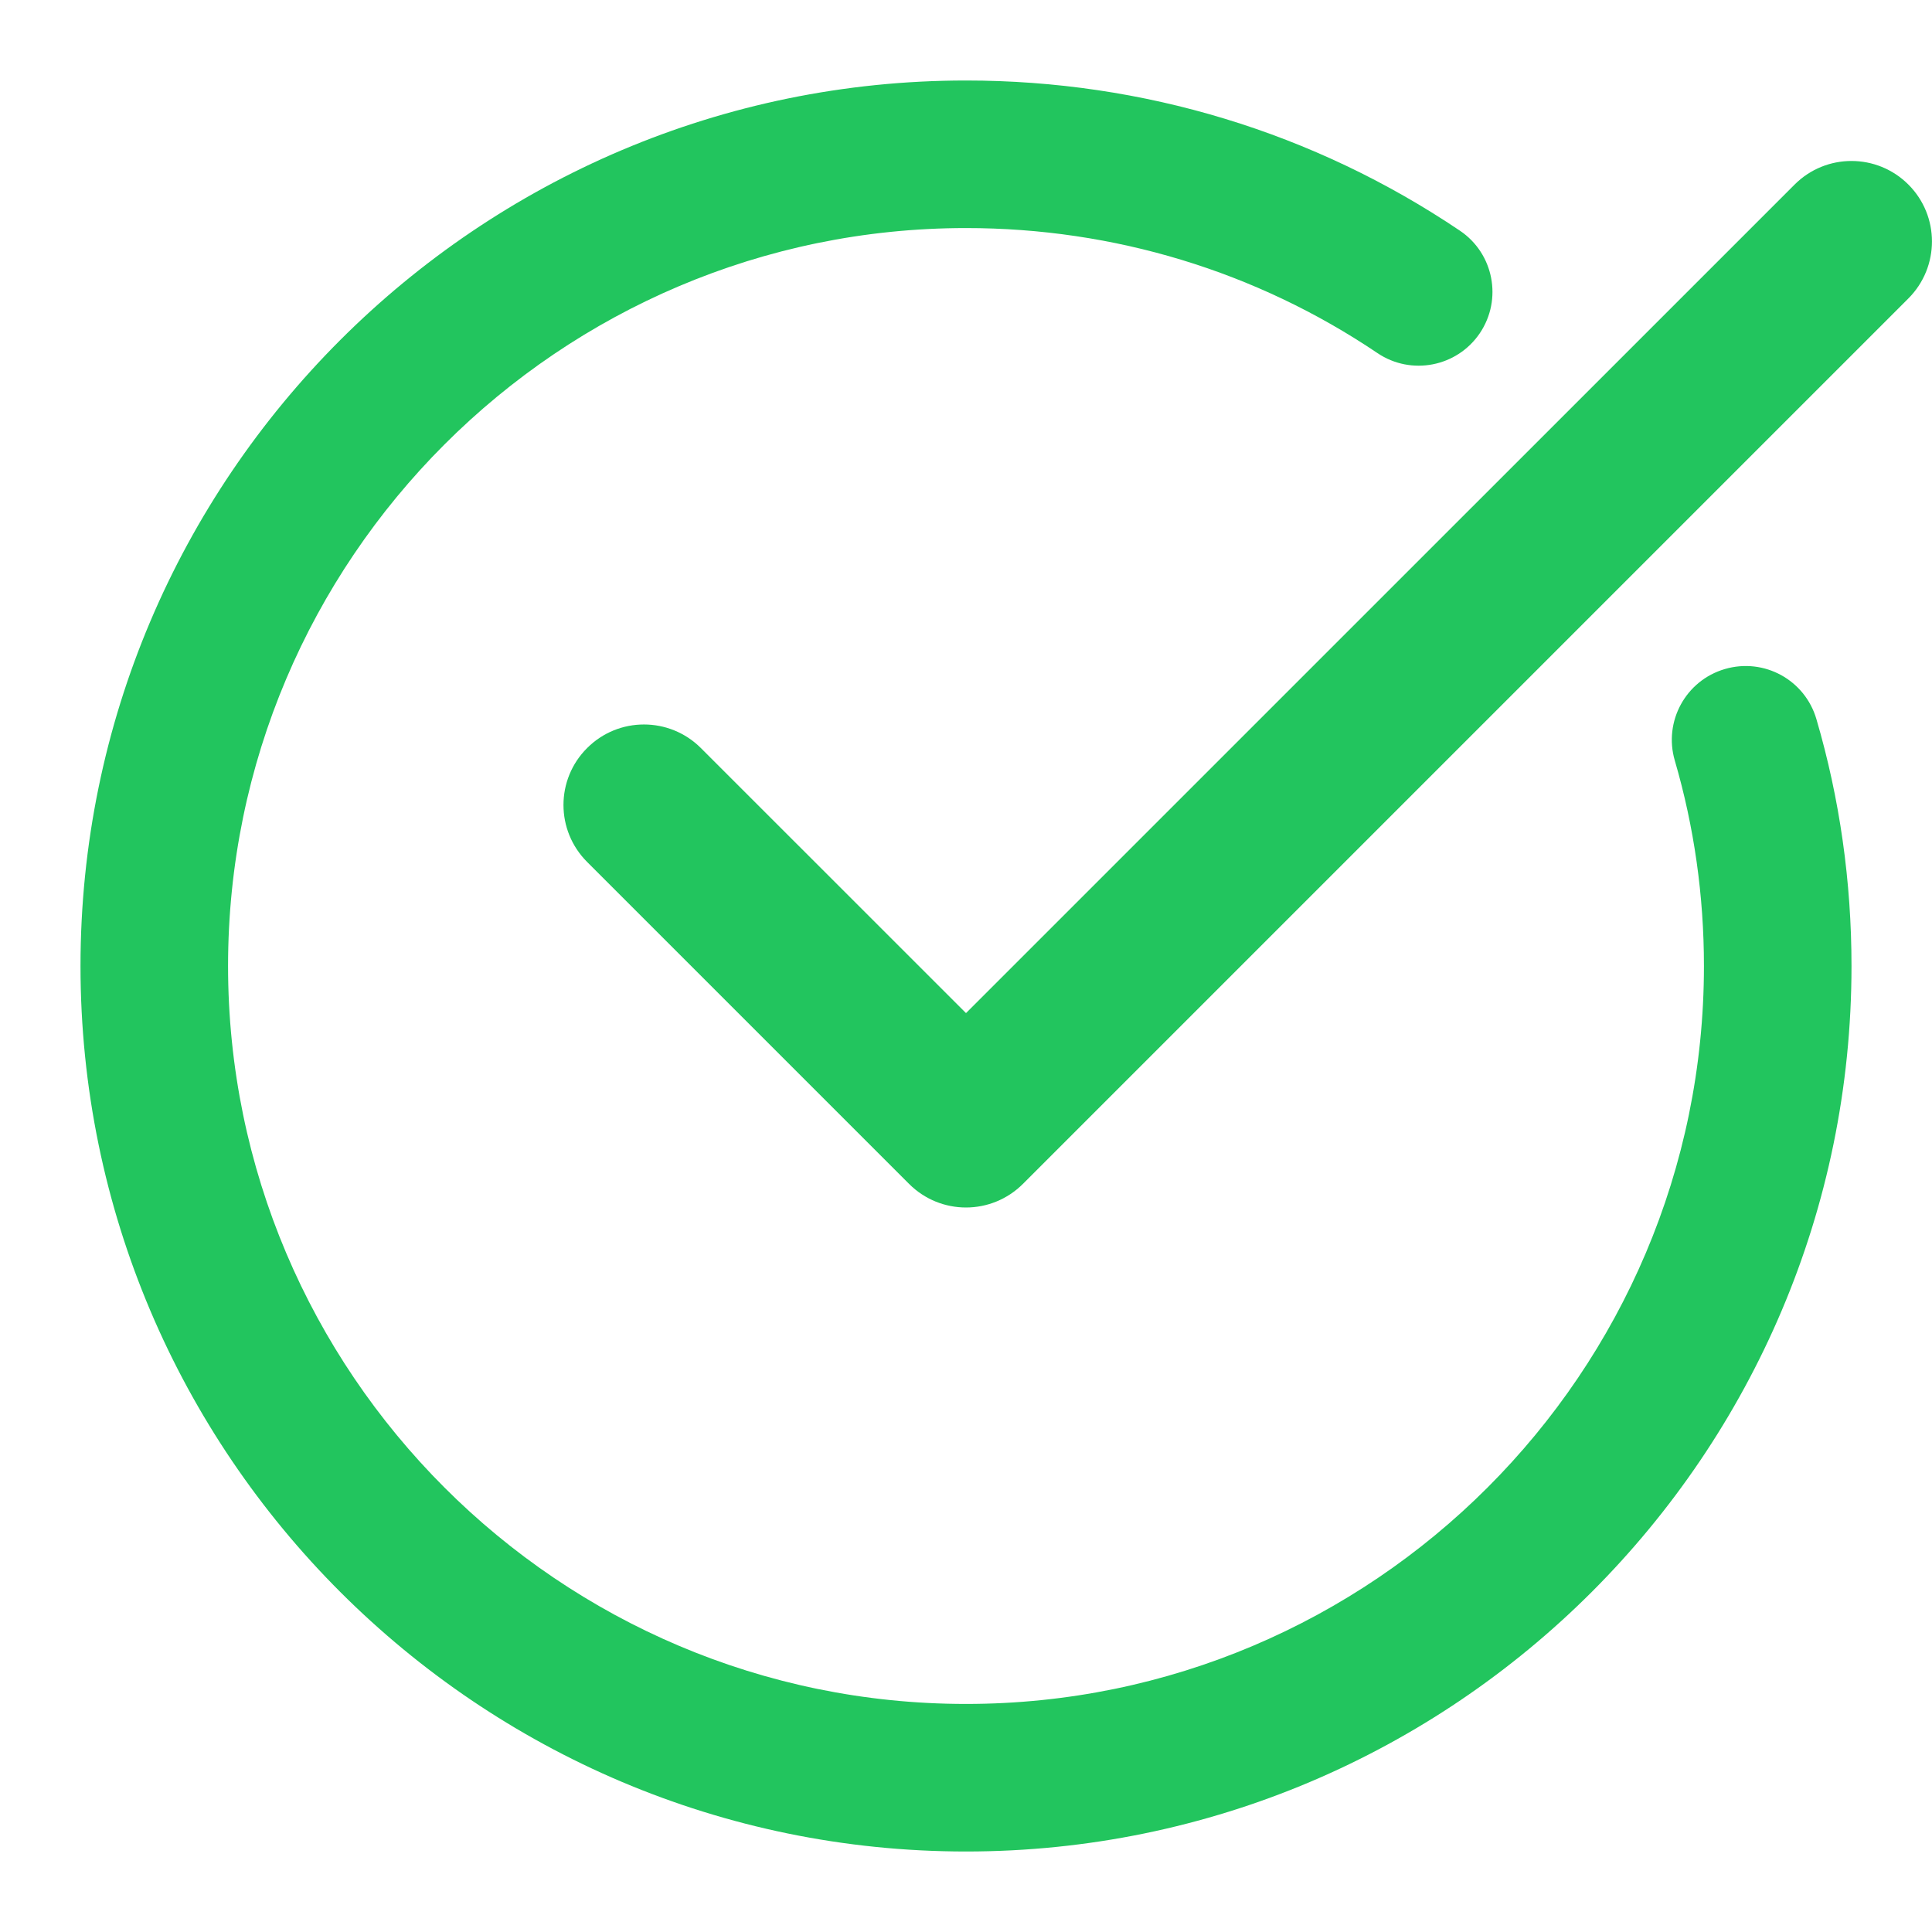
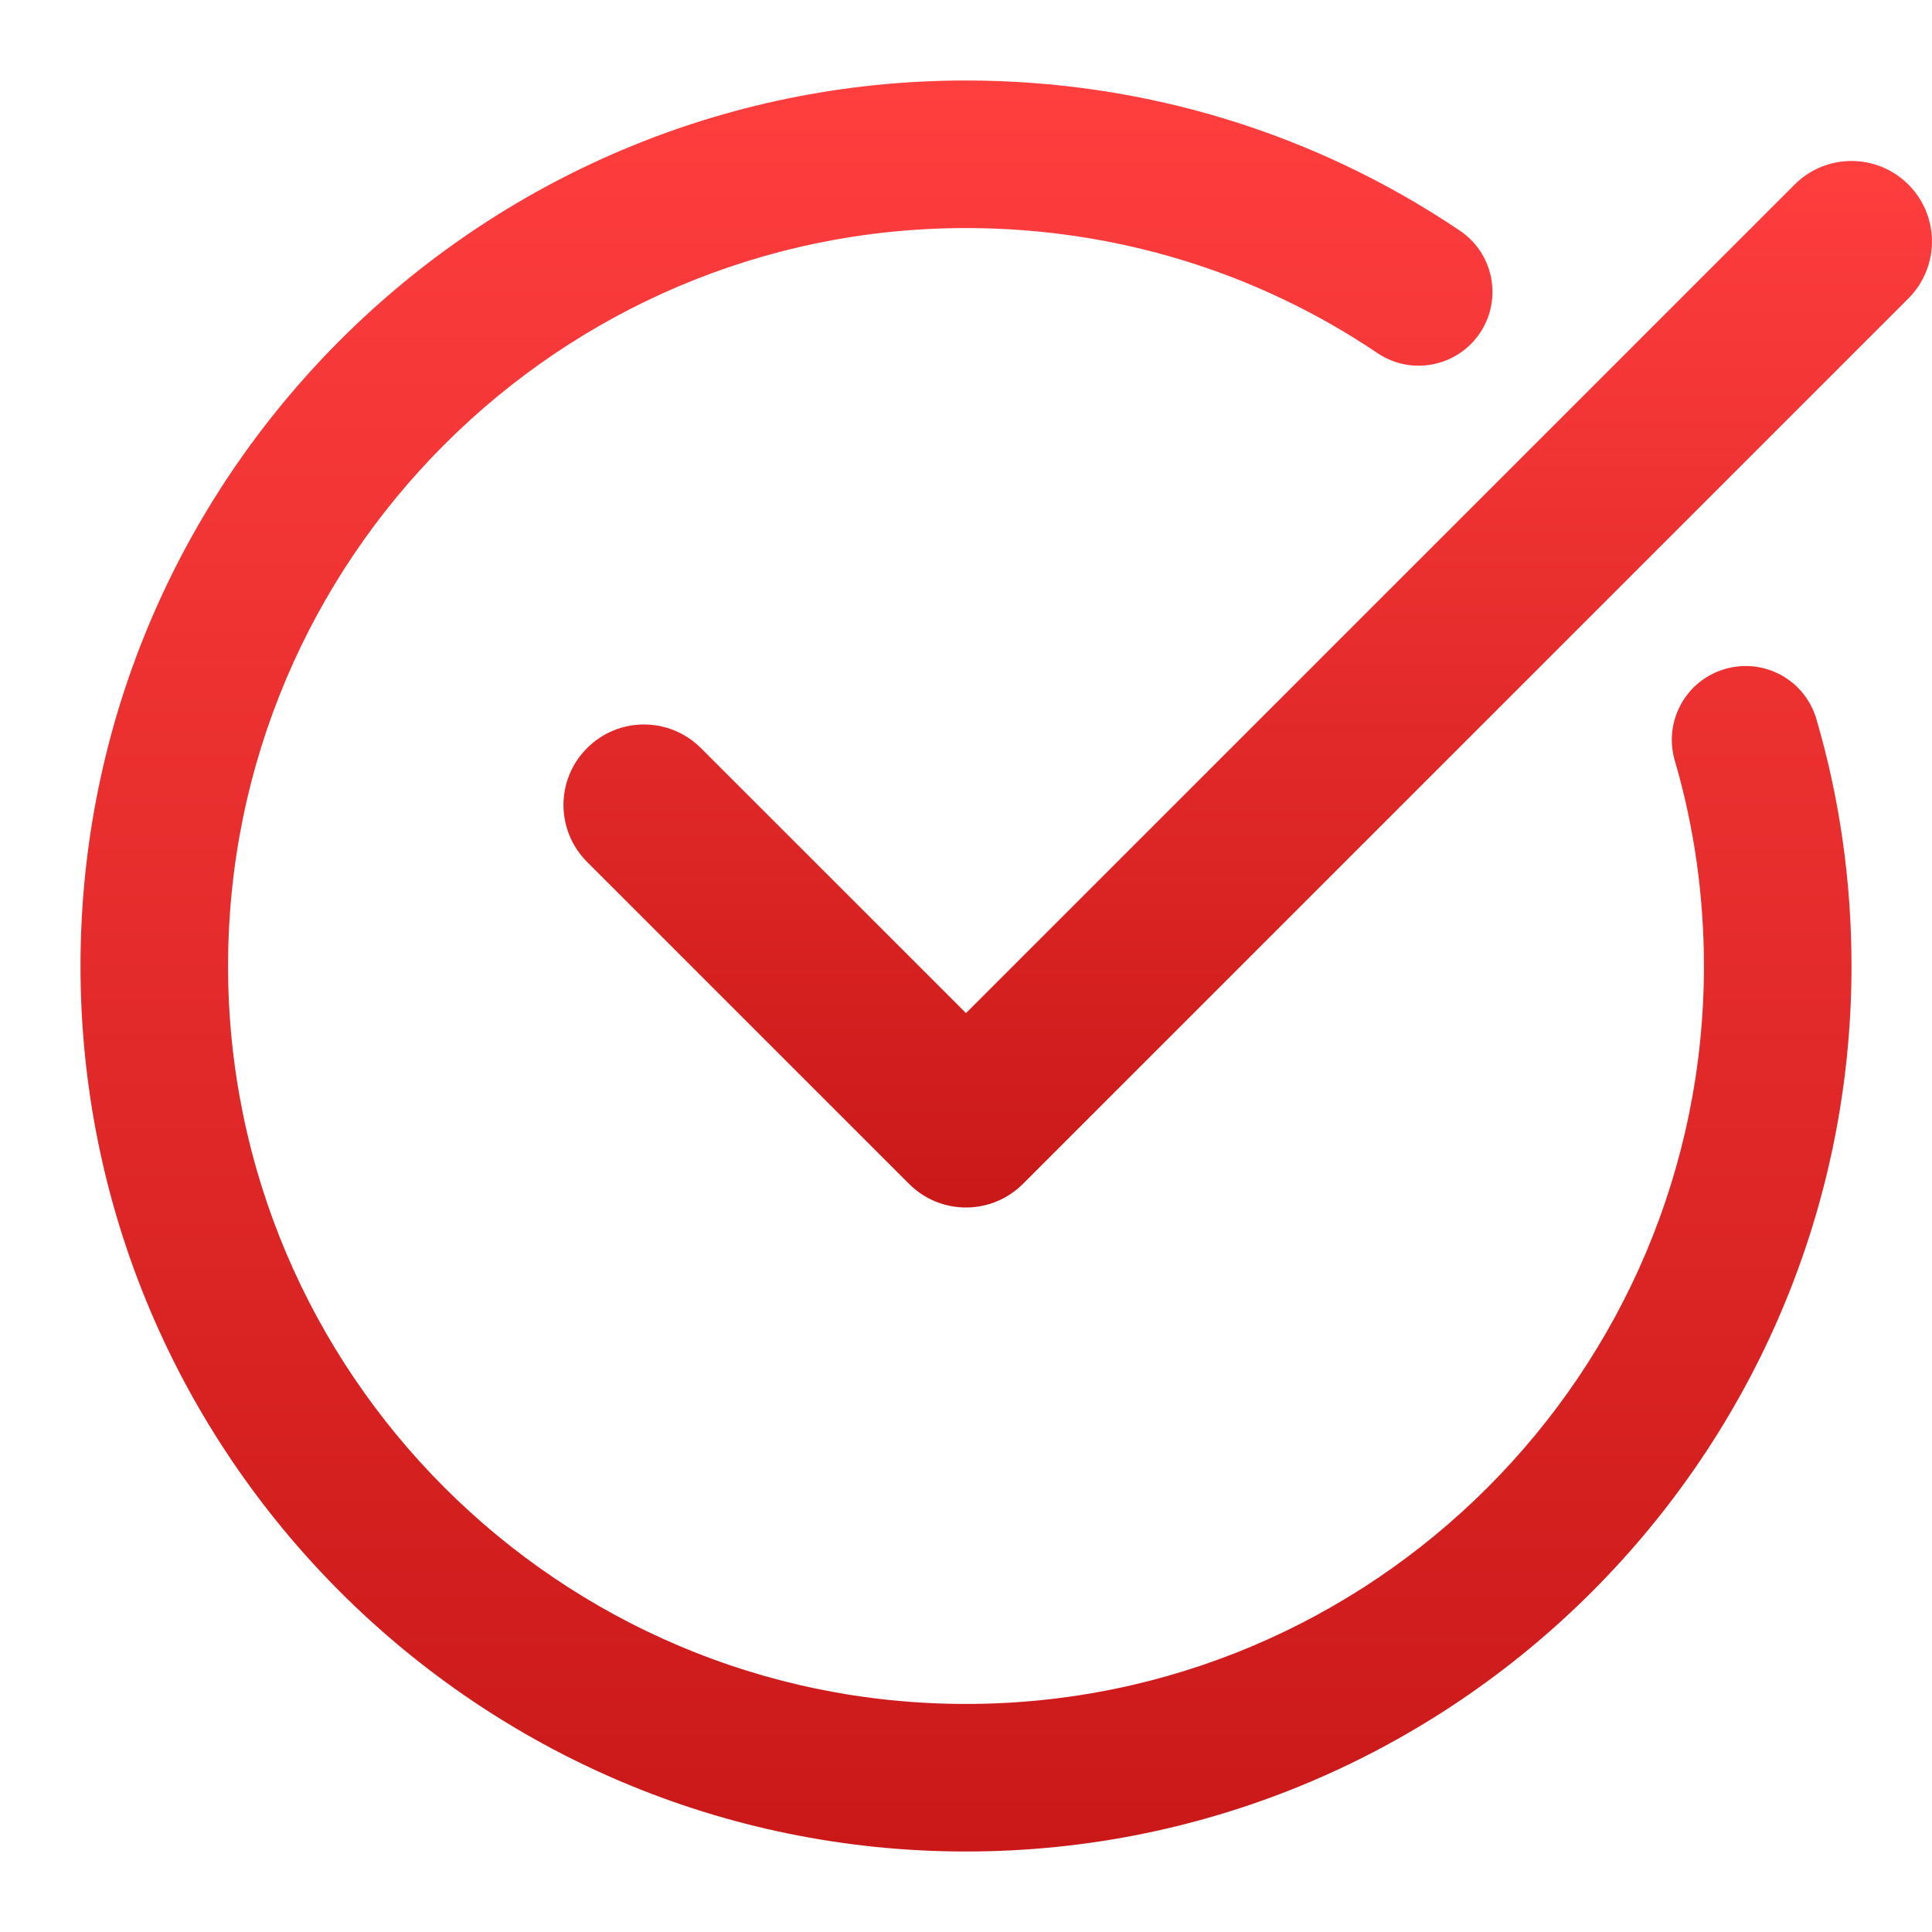
<svg xmlns="http://www.w3.org/2000/svg" width="24" height="24" viewBox="0 0 24 24" fill="none">
-   <path d="M12 23C18.065 23 23 18.066 23 12C23 10.953 22.854 9.921 22.564 8.933C22.422 8.447 21.915 8.168 21.427 8.311C20.941 8.453 20.663 8.962 20.805 9.448C21.045 10.269 21.167 11.128 21.167 12C21.167 17.054 17.054 21.167 12 21.167C6.946 21.167 2.833 17.054 2.833 12C2.833 6.946 6.946 2.833 12 2.833C13.837 2.833 15.604 3.37 17.111 4.386C17.53 4.669 18.1 4.558 18.383 4.139C18.666 3.719 18.556 3.149 18.136 2.866C16.325 1.645 14.204 1 12 1C5.935 1 1 5.934 1 12C1 18.066 5.935 23 12 23Z" fill="#22c55e" />
-   <path d="M22.293 2.293L12 12.585L8.707 9.293C8.316 8.902 7.683 8.902 7.293 9.293C6.902 9.683 6.902 10.316 7.293 10.707L11.293 14.707C11.488 14.902 11.744 15 12 15C12.256 15 12.511 14.902 12.707 14.707L23.707 3.707C24.097 3.316 24.097 2.683 23.707 2.293C23.316 1.902 22.683 1.902 22.293 2.293Z" fill="#22c55e" />
+   <path d="M12 23C18.065 23 23 18.066 23 12C23 10.953 22.854 9.921 22.564 8.933C22.422 8.447 21.915 8.168 21.427 8.311C20.941 8.453 20.663 8.962 20.805 9.448C21.045 10.269 21.167 11.128 21.167 12C21.167 17.054 17.054 21.167 12 21.167C6.946 21.167 2.833 17.054 2.833 12C2.833 6.946 6.946 2.833 12 2.833C13.837 2.833 15.604 3.37 17.111 4.386C17.53 4.669 18.1 4.558 18.383 4.139C18.666 3.719 18.556 3.149 18.136 2.866C16.325 1.645 14.204 1 12 1C5.935 1 1 5.934 1 12C1 18.066 5.935 23 12 23Z" fill="url(#paint0_linear_3350_7695)" />
+   <path d="M22.293 2.293L12 12.585L8.707 9.293C8.316 8.902 7.683 8.902 7.293 9.293C6.902 9.683 6.902 10.316 7.293 10.707L11.293 14.707C11.488 14.902 11.744 15 12 15C12.256 15 12.511 14.902 12.707 14.707L23.707 3.707C24.097 3.316 24.097 2.683 23.707 2.293C23.316 1.902 22.683 1.902 22.293 2.293Z" fill="url(#paint1_linear_3350_7695)" />
+   <defs>
+     <linearGradient id="paint0_linear_3350_7695" x1="12" y1="1" x2="12" y2="23" gradientUnits="userSpaceOnUse">
+       <stop stop-color="#FF3E3E" />
+       <stop offset="1" stop-color="#CA1818" />
+     </linearGradient>
+     <linearGradient id="paint1_linear_3350_7695" x1="15.5" y1="2" x2="15.5" y2="15" gradientUnits="userSpaceOnUse">
+       <stop stop-color="#FF3E3E" />
+       <stop offset="1" stop-color="#CA1818" />
+     </linearGradient>
+   </defs>
</svg>
